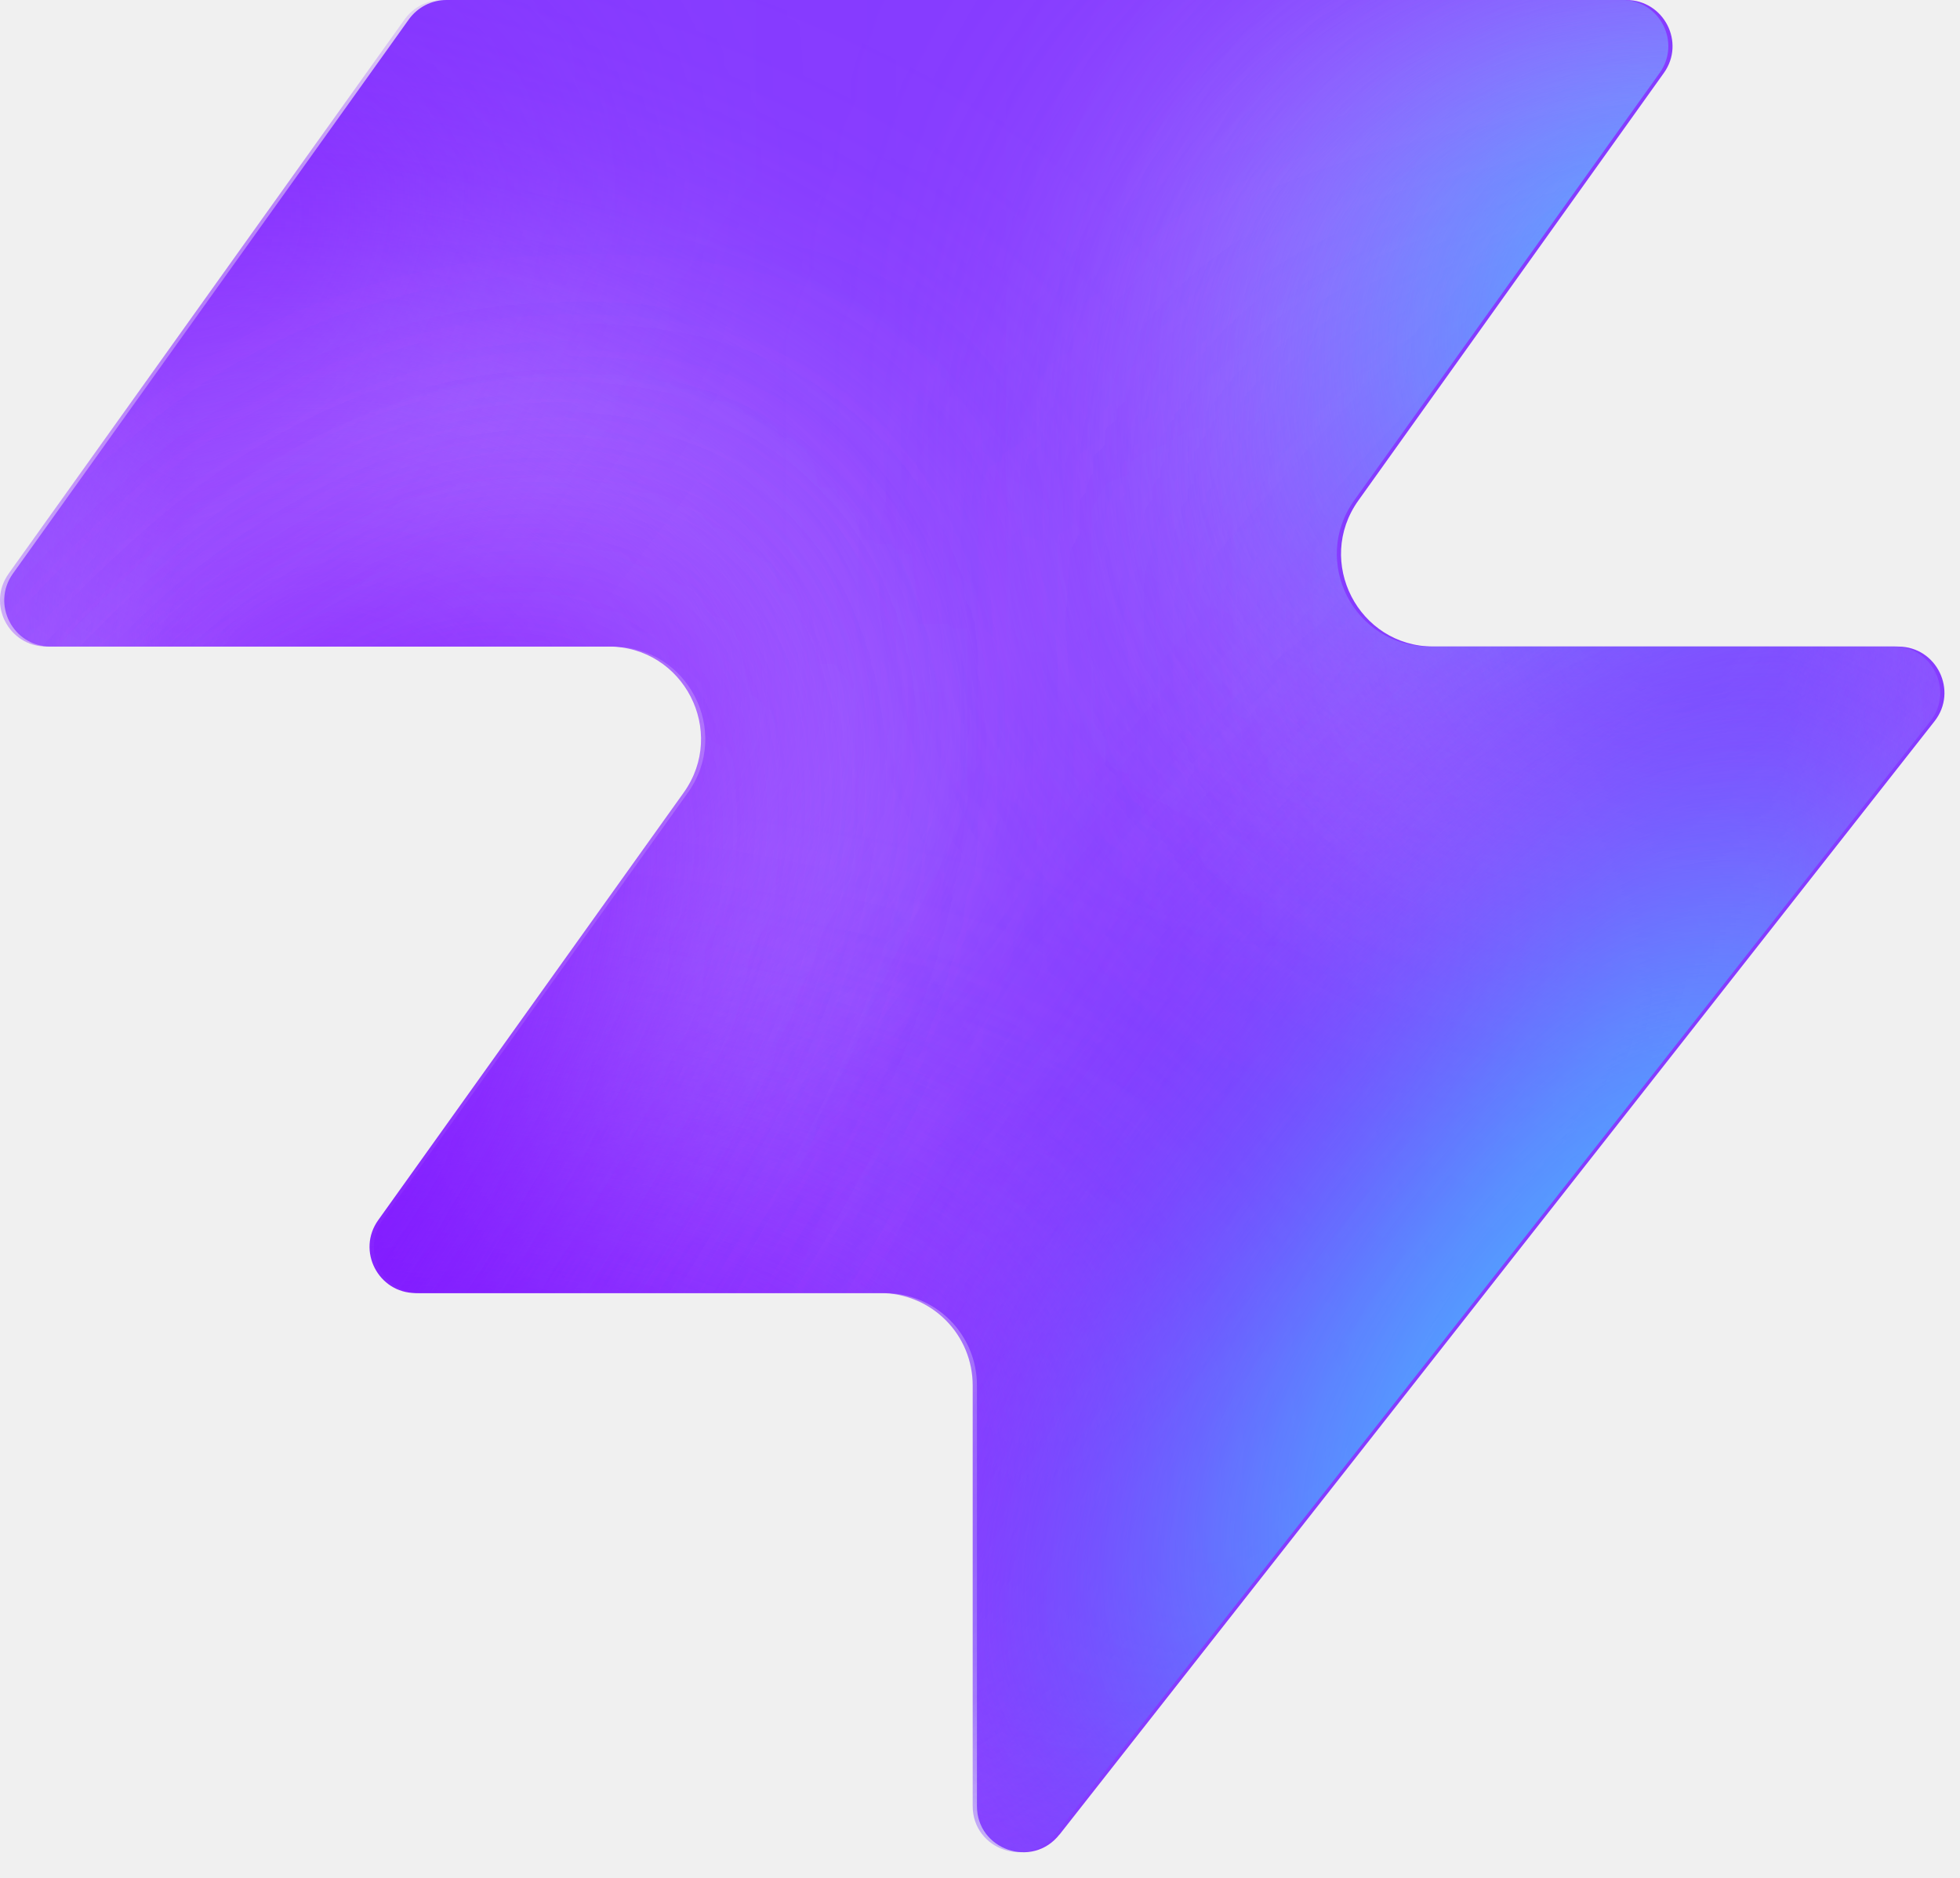
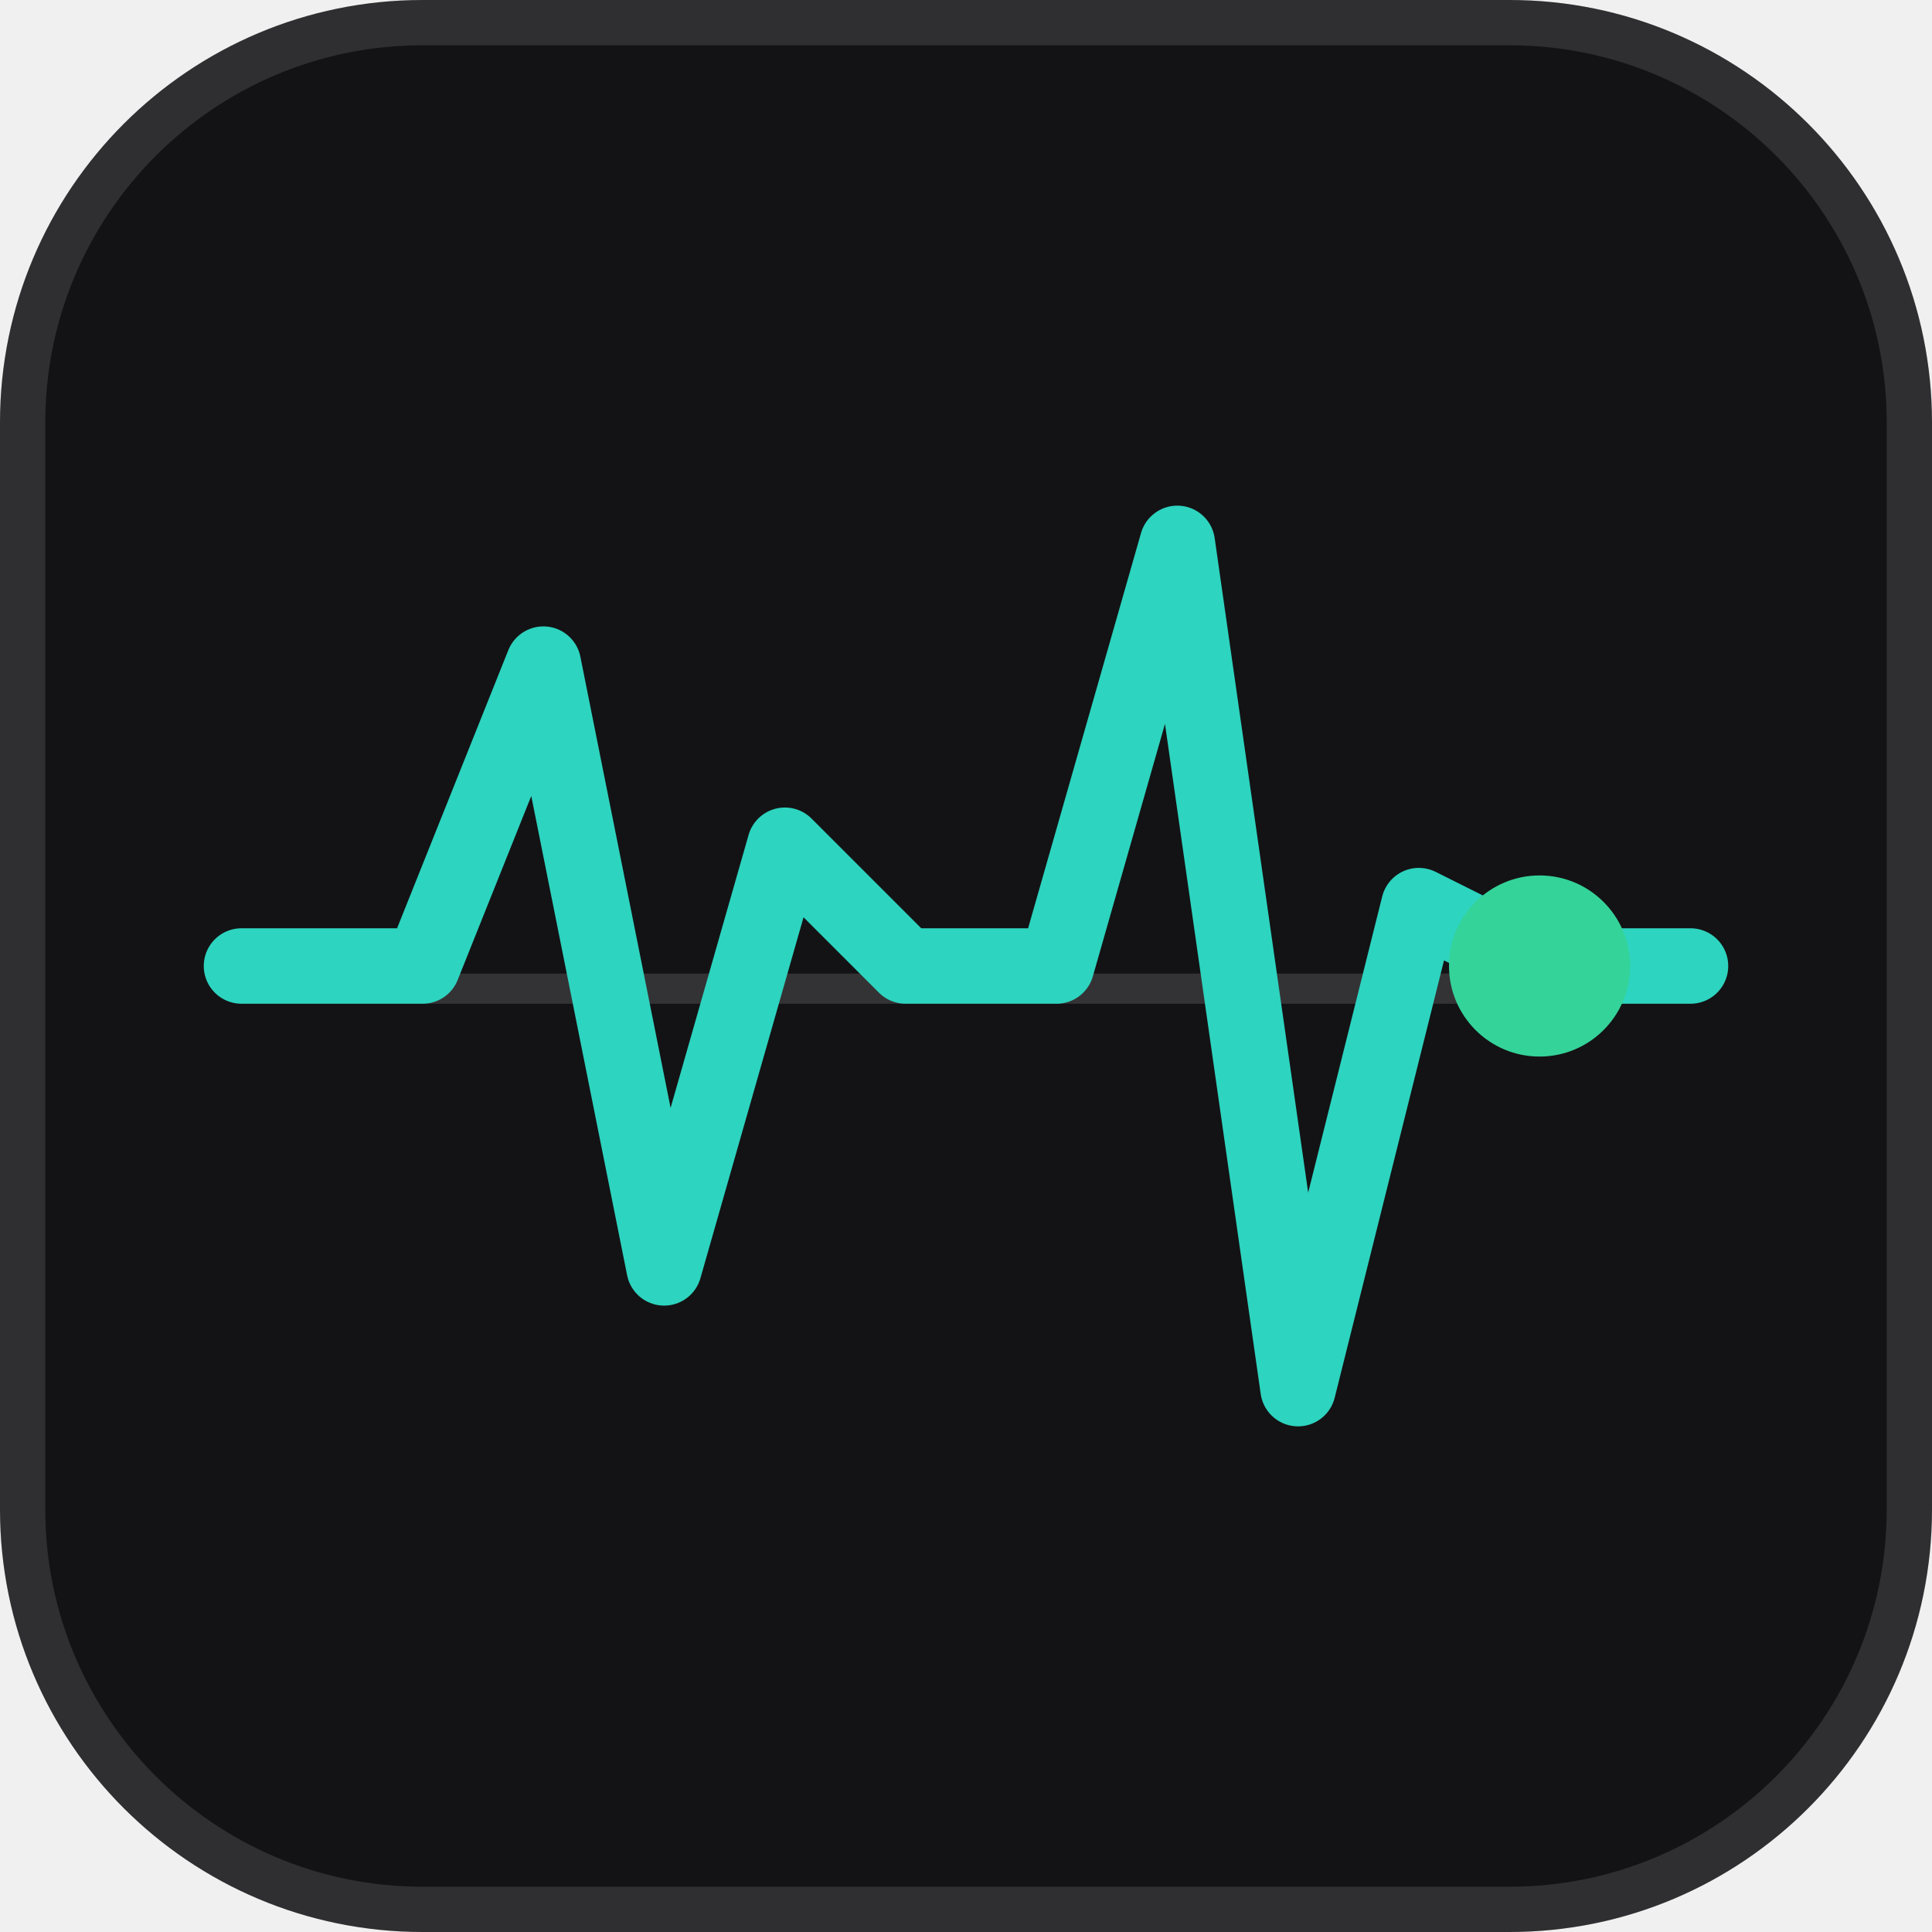
- <svg xmlns="http://www.w3.org/2000/svg" width="48" height="46" fill="none" viewBox="0 0 48 46">
-   <path fill="#863bff" d="M25.946 44.938c-.664.845-2.021.375-2.021-.698V33.937a2.26 2.26 0 0 0-2.262-2.262H10.287c-.92 0-1.456-1.04-.92-1.788l7.48-10.471c1.07-1.497 0-3.578-1.842-3.578H1.237c-.92 0-1.456-1.04-.92-1.788L10.013.474c.214-.297.556-.474.92-.474h28.894c.92 0 1.456 1.04.92 1.788l-7.48 10.471c-1.07 1.498 0 3.579 1.842 3.579h11.377c.943 0 1.473 1.088.89 1.83L25.947 44.94z" style="fill:#863bff;fill:color(display-p3 .525 .23 1);fill-opacity:1" />
-   <mask id="a" width="48" height="46" x="0" y="0" maskUnits="userSpaceOnUse" style="mask-type:alpha">
-     <path fill="#000" d="M25.842 44.938c-.664.844-2.021.375-2.021-.698V33.937a2.26 2.26 0 0 0-2.262-2.262H10.183c-.92 0-1.456-1.04-.92-1.788l7.48-10.471c1.07-1.498 0-3.579-1.842-3.579H1.133c-.92 0-1.456-1.04-.92-1.787L9.91.473c.214-.297.556-.474.92-.474h28.894c.92 0 1.456 1.04.92 1.788l-7.48 10.471c-1.07 1.498 0 3.578 1.842 3.578h11.377c.943 0 1.473 1.088.89 1.832L25.843 44.94z" style="fill:#000;fill-opacity:1" />
-   </mask>
-   <g mask="url(#a)">
-     <g filter="url(#b)">
-       <ellipse cx="5.508" cy="14.704" fill="#ede6ff" rx="5.508" ry="14.704" style="fill:#ede6ff;fill:color(display-p3 .927 .903 1);fill-opacity:1" transform="matrix(.00324 1 1 -.00324 -4.47 31.516)" />
-     </g>
-     <g filter="url(#c)">
-       <ellipse cx="10.399" cy="29.851" fill="#ede6ff" rx="10.399" ry="29.851" style="fill:#ede6ff;fill:color(display-p3 .927 .903 1);fill-opacity:1" transform="matrix(.00324 1 1 -.00324 -39.328 7.883)" />
-     </g>
-     <g filter="url(#d)">
-       <ellipse cx="5.508" cy="30.487" fill="#7e14ff" rx="5.508" ry="30.487" style="fill:#7e14ff;fill:color(display-p3 .492 .077 1);fill-opacity:1" transform="rotate(89.814 -25.913 -14.639)scale(1 -1)" />
-     </g>
-     <g filter="url(#e)">
-       <ellipse cx="5.508" cy="30.599" fill="#7e14ff" rx="5.508" ry="30.599" style="fill:#7e14ff;fill:color(display-p3 .492 .077 1);fill-opacity:1" transform="rotate(89.814 -32.644 -3.334)scale(1 -1)" />
-     </g>
-     <g filter="url(#f)">
-       <ellipse cx="5.508" cy="30.599" fill="#7e14ff" rx="5.508" ry="30.599" style="fill:#7e14ff;fill:color(display-p3 .492 .077 1);fill-opacity:1" transform="matrix(.00324 1 1 -.00324 -34.34 30.47)" />
-     </g>
-     <g filter="url(#g)">
-       <ellipse cx="14.072" cy="22.078" fill="#ede6ff" rx="14.072" ry="22.078" style="fill:#ede6ff;fill:color(display-p3 .927 .903 1);fill-opacity:1" transform="rotate(93.35 24.506 48.493)scale(-1 1)" />
-     </g>
-     <g filter="url(#h)">
-       <ellipse cx="3.47" cy="21.501" fill="#7e14ff" rx="3.47" ry="21.501" style="fill:#7e14ff;fill:color(display-p3 .492 .077 1);fill-opacity:1" transform="rotate(89.009 28.708 47.59)scale(-1 1)" />
-     </g>
-     <g filter="url(#i)">
-       <ellipse cx="3.47" cy="21.501" fill="#7e14ff" rx="3.47" ry="21.501" style="fill:#7e14ff;fill:color(display-p3 .492 .077 1);fill-opacity:1" transform="rotate(89.009 28.708 47.59)scale(-1 1)" />
-     </g>
-     <g filter="url(#j)">
-       <ellipse cx=".387" cy="8.972" fill="#7e14ff" rx="4.407" ry="29.108" style="fill:#7e14ff;fill:color(display-p3 .492 .077 1);fill-opacity:1" transform="rotate(39.51 .387 8.972)" />
-     </g>
-     <g filter="url(#k)">
-       <ellipse cx="47.523" cy="-6.092" fill="#7e14ff" rx="4.407" ry="29.108" style="fill:#7e14ff;fill:color(display-p3 .492 .077 1);fill-opacity:1" transform="rotate(37.892 47.523 -6.092)" />
-     </g>
-     <g filter="url(#l)">
-       <ellipse cx="41.412" cy="6.333" fill="#47bfff" rx="5.971" ry="9.665" style="fill:#47bfff;fill:color(display-p3 .28 .748 1);fill-opacity:1" transform="rotate(37.892 41.412 6.333)" />
-     </g>
-     <g filter="url(#m)">
-       <ellipse cx="-1.879" cy="38.332" fill="#7e14ff" rx="4.407" ry="29.108" style="fill:#7e14ff;fill:color(display-p3 .492 .077 1);fill-opacity:1" transform="rotate(37.892 -1.88 38.332)" />
-     </g>
-     <g filter="url(#n)">
-       <ellipse cx="-1.879" cy="38.332" fill="#7e14ff" rx="4.407" ry="29.108" style="fill:#7e14ff;fill:color(display-p3 .492 .077 1);fill-opacity:1" transform="rotate(37.892 -1.88 38.332)" />
-     </g>
-     <g filter="url(#o)">
-       <ellipse cx="35.651" cy="29.907" fill="#7e14ff" rx="4.407" ry="29.108" style="fill:#7e14ff;fill:color(display-p3 .492 .077 1);fill-opacity:1" transform="rotate(37.892 35.651 29.907)" />
-     </g>
-     <g filter="url(#p)">
-       <ellipse cx="38.418" cy="32.4" fill="#47bfff" rx="5.971" ry="15.297" style="fill:#47bfff;fill:color(display-p3 .28 .748 1);fill-opacity:1" transform="rotate(37.892 38.418 32.4)" />
-     </g>
-   </g>
-   <defs>
-     <filter id="b" width="60.045" height="41.654" x="-19.77" y="16.149" color-interpolation-filters="sRGB" filterUnits="userSpaceOnUse">
-       <feFlood flood-opacity="0" result="BackgroundImageFix" />
-       <feBlend in="SourceGraphic" in2="BackgroundImageFix" result="shape" />
-       <feGaussianBlur result="effect1_foregroundBlur_2002_17158" stdDeviation="7.659" />
-     </filter>
-     <filter id="c" width="90.34" height="51.437" x="-54.613" y="-7.533" color-interpolation-filters="sRGB" filterUnits="userSpaceOnUse">
-       <feFlood flood-opacity="0" result="BackgroundImageFix" />
-       <feBlend in="SourceGraphic" in2="BackgroundImageFix" result="shape" />
-       <feGaussianBlur result="effect1_foregroundBlur_2002_17158" stdDeviation="7.659" />
-     </filter>
-     <filter id="d" width="79.355" height="29.4" x="-49.64" y="2.03" color-interpolation-filters="sRGB" filterUnits="userSpaceOnUse">
-       <feFlood flood-opacity="0" result="BackgroundImageFix" />
-       <feBlend in="SourceGraphic" in2="BackgroundImageFix" result="shape" />
-       <feGaussianBlur result="effect1_foregroundBlur_2002_17158" stdDeviation="4.596" />
-     </filter>
-     <filter id="e" width="79.579" height="29.4" x="-45.045" y="20.029" color-interpolation-filters="sRGB" filterUnits="userSpaceOnUse">
-       <feFlood flood-opacity="0" result="BackgroundImageFix" />
-       <feBlend in="SourceGraphic" in2="BackgroundImageFix" result="shape" />
-       <feGaussianBlur result="effect1_foregroundBlur_2002_17158" stdDeviation="4.596" />
-     </filter>
-     <filter id="f" width="79.579" height="29.4" x="-43.513" y="21.178" color-interpolation-filters="sRGB" filterUnits="userSpaceOnUse">
-       <feFlood flood-opacity="0" result="BackgroundImageFix" />
-       <feBlend in="SourceGraphic" in2="BackgroundImageFix" result="shape" />
-       <feGaussianBlur result="effect1_foregroundBlur_2002_17158" stdDeviation="4.596" />
-     </filter>
-     <filter id="g" width="74.749" height="58.852" x="15.756" y="-17.901" color-interpolation-filters="sRGB" filterUnits="userSpaceOnUse">
-       <feFlood flood-opacity="0" result="BackgroundImageFix" />
-       <feBlend in="SourceGraphic" in2="BackgroundImageFix" result="shape" />
-       <feGaussianBlur result="effect1_foregroundBlur_2002_17158" stdDeviation="7.659" />
-     </filter>
-     <filter id="h" width="61.377" height="25.362" x="23.548" y="2.284" color-interpolation-filters="sRGB" filterUnits="userSpaceOnUse">
-       <feFlood flood-opacity="0" result="BackgroundImageFix" />
-       <feBlend in="SourceGraphic" in2="BackgroundImageFix" result="shape" />
-       <feGaussianBlur result="effect1_foregroundBlur_2002_17158" stdDeviation="4.596" />
-     </filter>
-     <filter id="i" width="61.377" height="25.362" x="23.548" y="2.284" color-interpolation-filters="sRGB" filterUnits="userSpaceOnUse">
-       <feFlood flood-opacity="0" result="BackgroundImageFix" />
-       <feBlend in="SourceGraphic" in2="BackgroundImageFix" result="shape" />
-       <feGaussianBlur result="effect1_foregroundBlur_2002_17158" stdDeviation="4.596" />
-     </filter>
-     <filter id="j" width="56.045" height="63.649" x="-27.636" y="-22.853" color-interpolation-filters="sRGB" filterUnits="userSpaceOnUse">
-       <feFlood flood-opacity="0" result="BackgroundImageFix" />
-       <feBlend in="SourceGraphic" in2="BackgroundImageFix" result="shape" />
-       <feGaussianBlur result="effect1_foregroundBlur_2002_17158" stdDeviation="4.596" />
-     </filter>
-     <filter id="k" width="54.814" height="64.646" x="20.116" y="-38.415" color-interpolation-filters="sRGB" filterUnits="userSpaceOnUse">
-       <feFlood flood-opacity="0" result="BackgroundImageFix" />
-       <feBlend in="SourceGraphic" in2="BackgroundImageFix" result="shape" />
-       <feGaussianBlur result="effect1_foregroundBlur_2002_17158" stdDeviation="4.596" />
-     </filter>
-     <filter id="l" width="33.541" height="35.313" x="24.641" y="-11.323" color-interpolation-filters="sRGB" filterUnits="userSpaceOnUse">
-       <feFlood flood-opacity="0" result="BackgroundImageFix" />
-       <feBlend in="SourceGraphic" in2="BackgroundImageFix" result="shape" />
-       <feGaussianBlur result="effect1_foregroundBlur_2002_17158" stdDeviation="4.596" />
-     </filter>
-     <filter id="m" width="54.814" height="64.646" x="-29.286" y="6.009" color-interpolation-filters="sRGB" filterUnits="userSpaceOnUse">
-       <feFlood flood-opacity="0" result="BackgroundImageFix" />
-       <feBlend in="SourceGraphic" in2="BackgroundImageFix" result="shape" />
-       <feGaussianBlur result="effect1_foregroundBlur_2002_17158" stdDeviation="4.596" />
-     </filter>
-     <filter id="n" width="54.814" height="64.646" x="-29.286" y="6.009" color-interpolation-filters="sRGB" filterUnits="userSpaceOnUse">
-       <feFlood flood-opacity="0" result="BackgroundImageFix" />
-       <feBlend in="SourceGraphic" in2="BackgroundImageFix" result="shape" />
-       <feGaussianBlur result="effect1_foregroundBlur_2002_17158" stdDeviation="4.596" />
-     </filter>
-     <filter id="o" width="54.814" height="64.646" x="8.244" y="-2.416" color-interpolation-filters="sRGB" filterUnits="userSpaceOnUse">
-       <feFlood flood-opacity="0" result="BackgroundImageFix" />
-       <feBlend in="SourceGraphic" in2="BackgroundImageFix" result="shape" />
-       <feGaussianBlur result="effect1_foregroundBlur_2002_17158" stdDeviation="4.596" />
-     </filter>
-     <filter id="p" width="39.409" height="43.623" x="18.713" y="10.588" color-interpolation-filters="sRGB" filterUnits="userSpaceOnUse">
-       <feFlood flood-opacity="0" result="BackgroundImageFix" />
-       <feBlend in="SourceGraphic" in2="BackgroundImageFix" result="shape" />
-       <feGaussianBlur result="effect1_foregroundBlur_2002_17158" stdDeviation="4.596" />
-     </filter>
-   </defs>
+ <svg xmlns="http://www.w3.org/2000/svg" viewBox="0 0 64 64">
+   <rect width="64" height="64" rx="14" fill="#131315" />
+   <rect x="0.75" y="0.75" width="62.5" height="62.5" rx="13.25" fill="none" stroke="#ffffff" stroke-opacity="0.12" stroke-width="1.5" />
+   <line x1="8" y1="32.75" x2="56" y2="32.75" stroke="#ffffff" stroke-opacity="0.14" stroke-width="1" />
+   <polyline points="8,32 14,32 18,22 22,42 26,28 30,32 35,32 39,18 43,46 47,30 51,32 56,32" fill="none" stroke="#2DD4BF" stroke-width="2.5" stroke-linecap="round" stroke-linejoin="round" />
+   <circle cx="51" cy="32" r="3" fill="#34D399" />
</svg>
